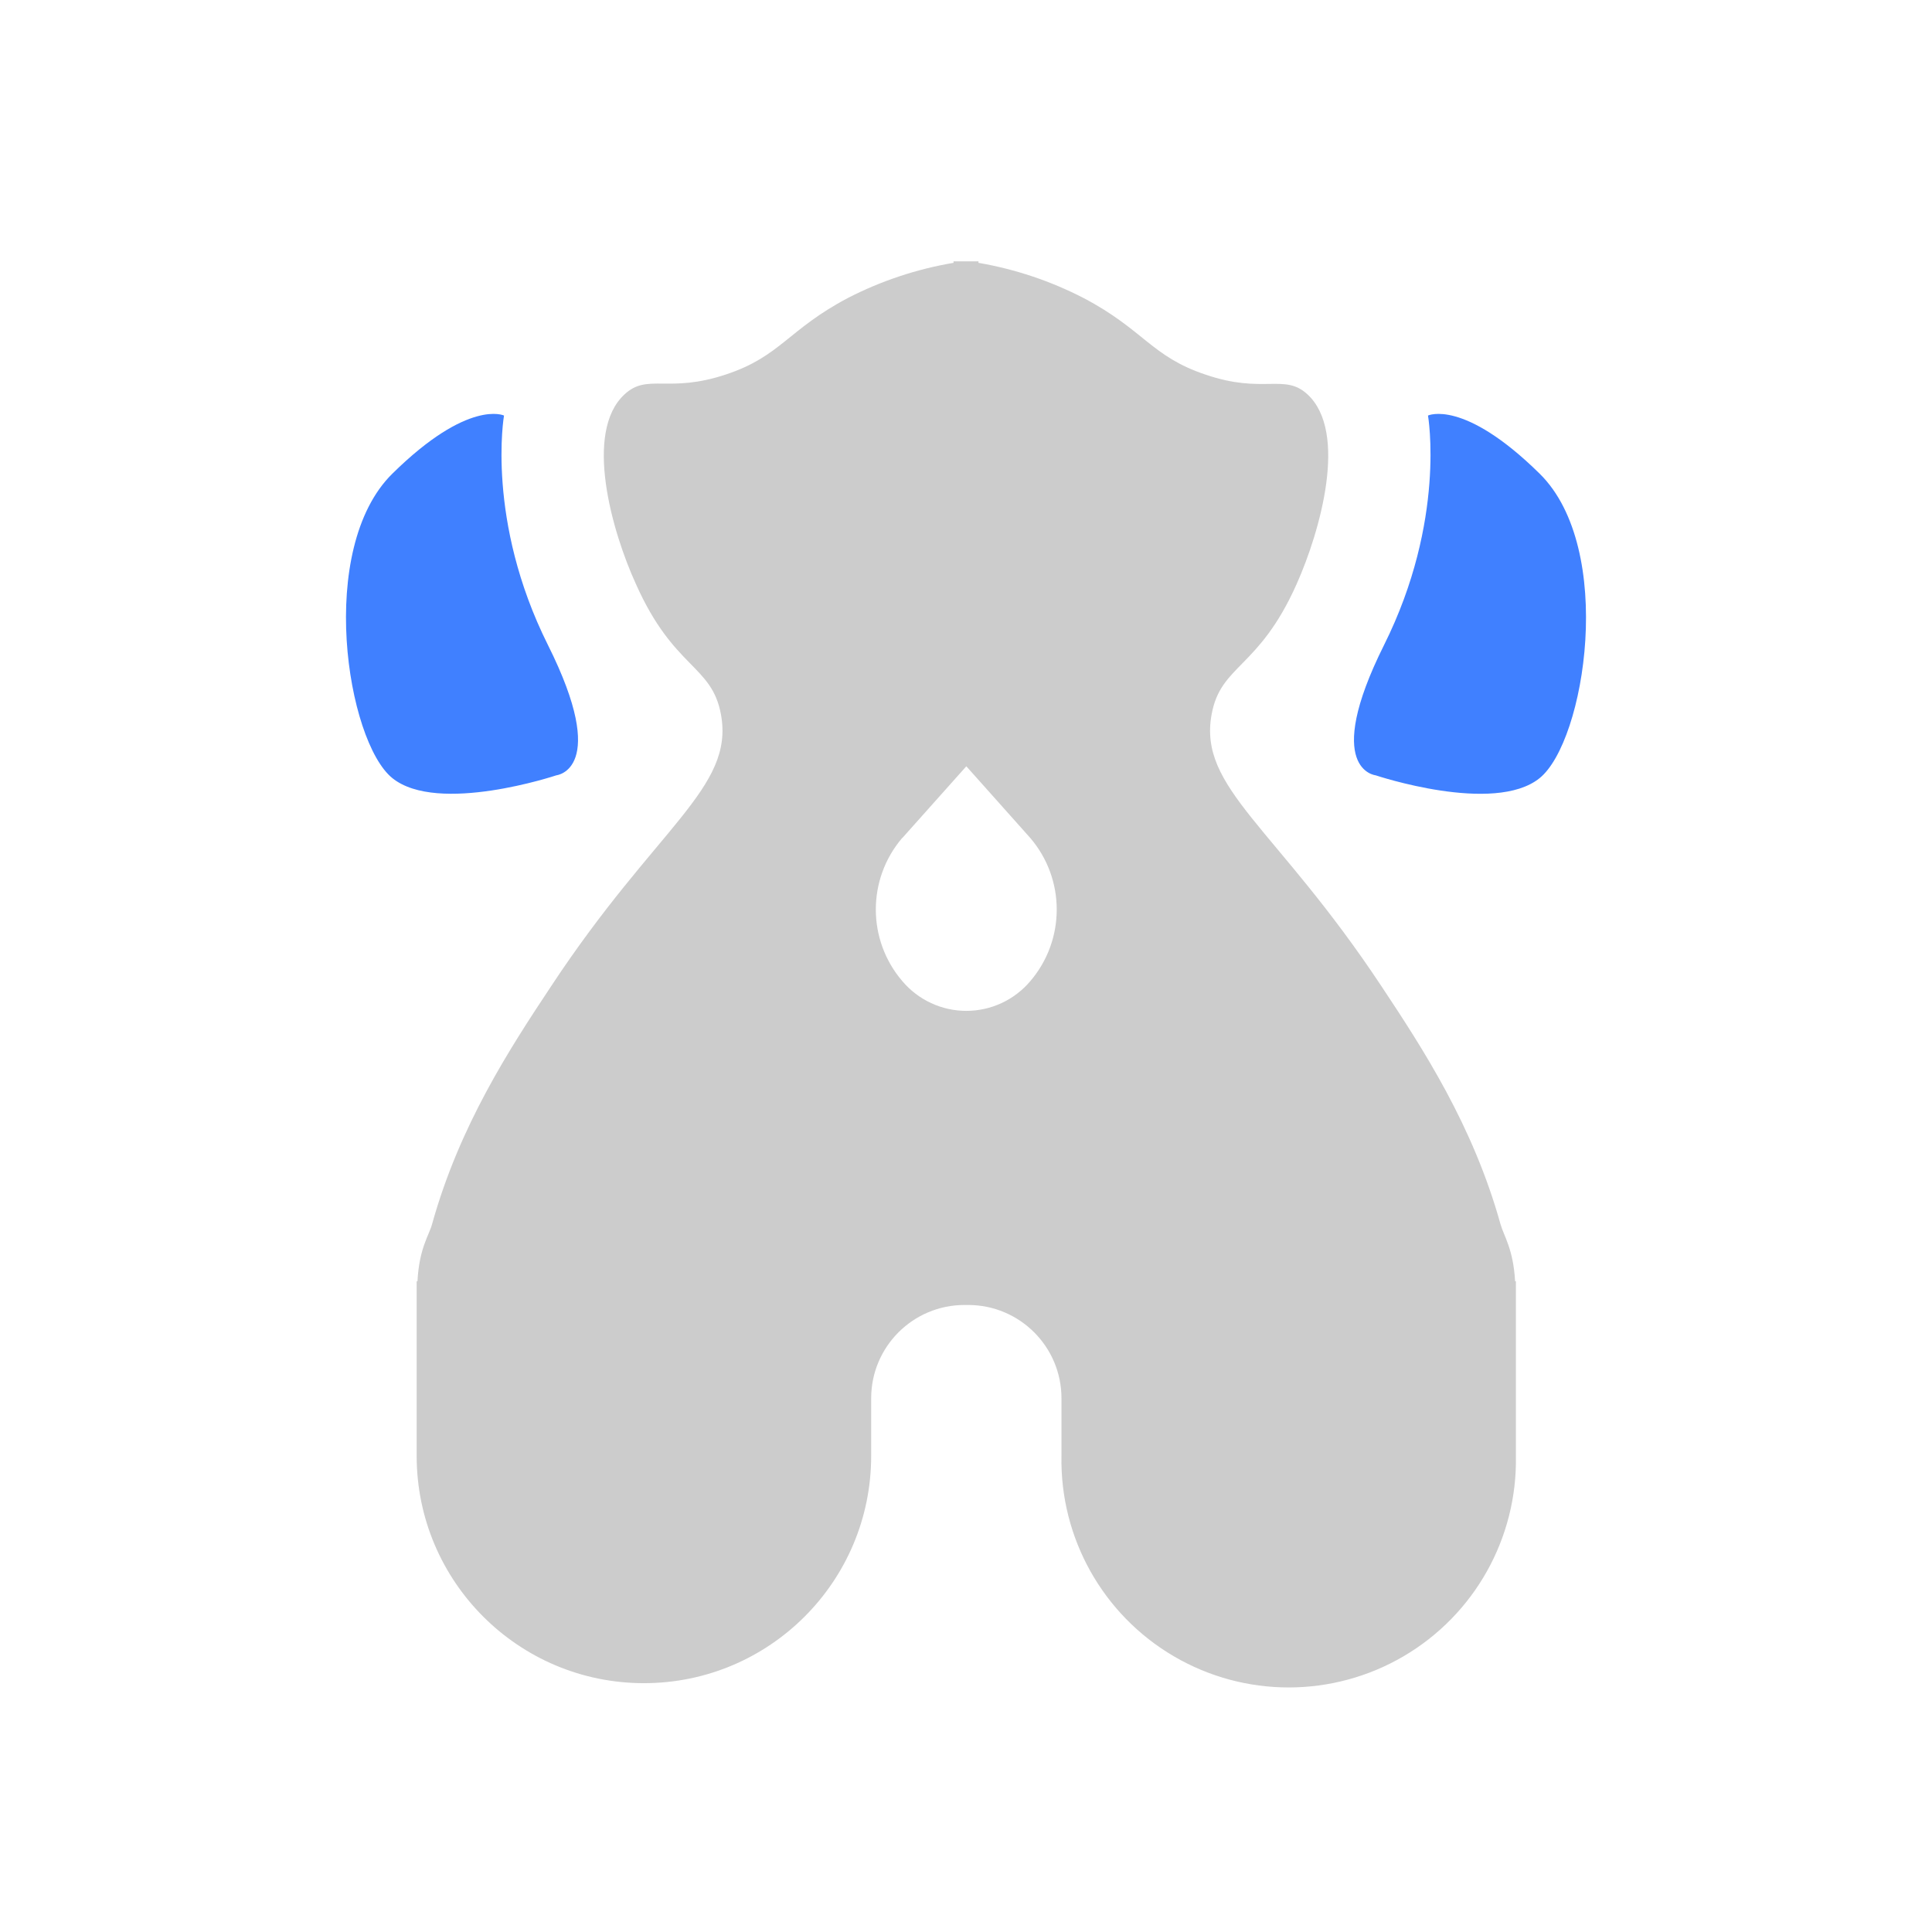
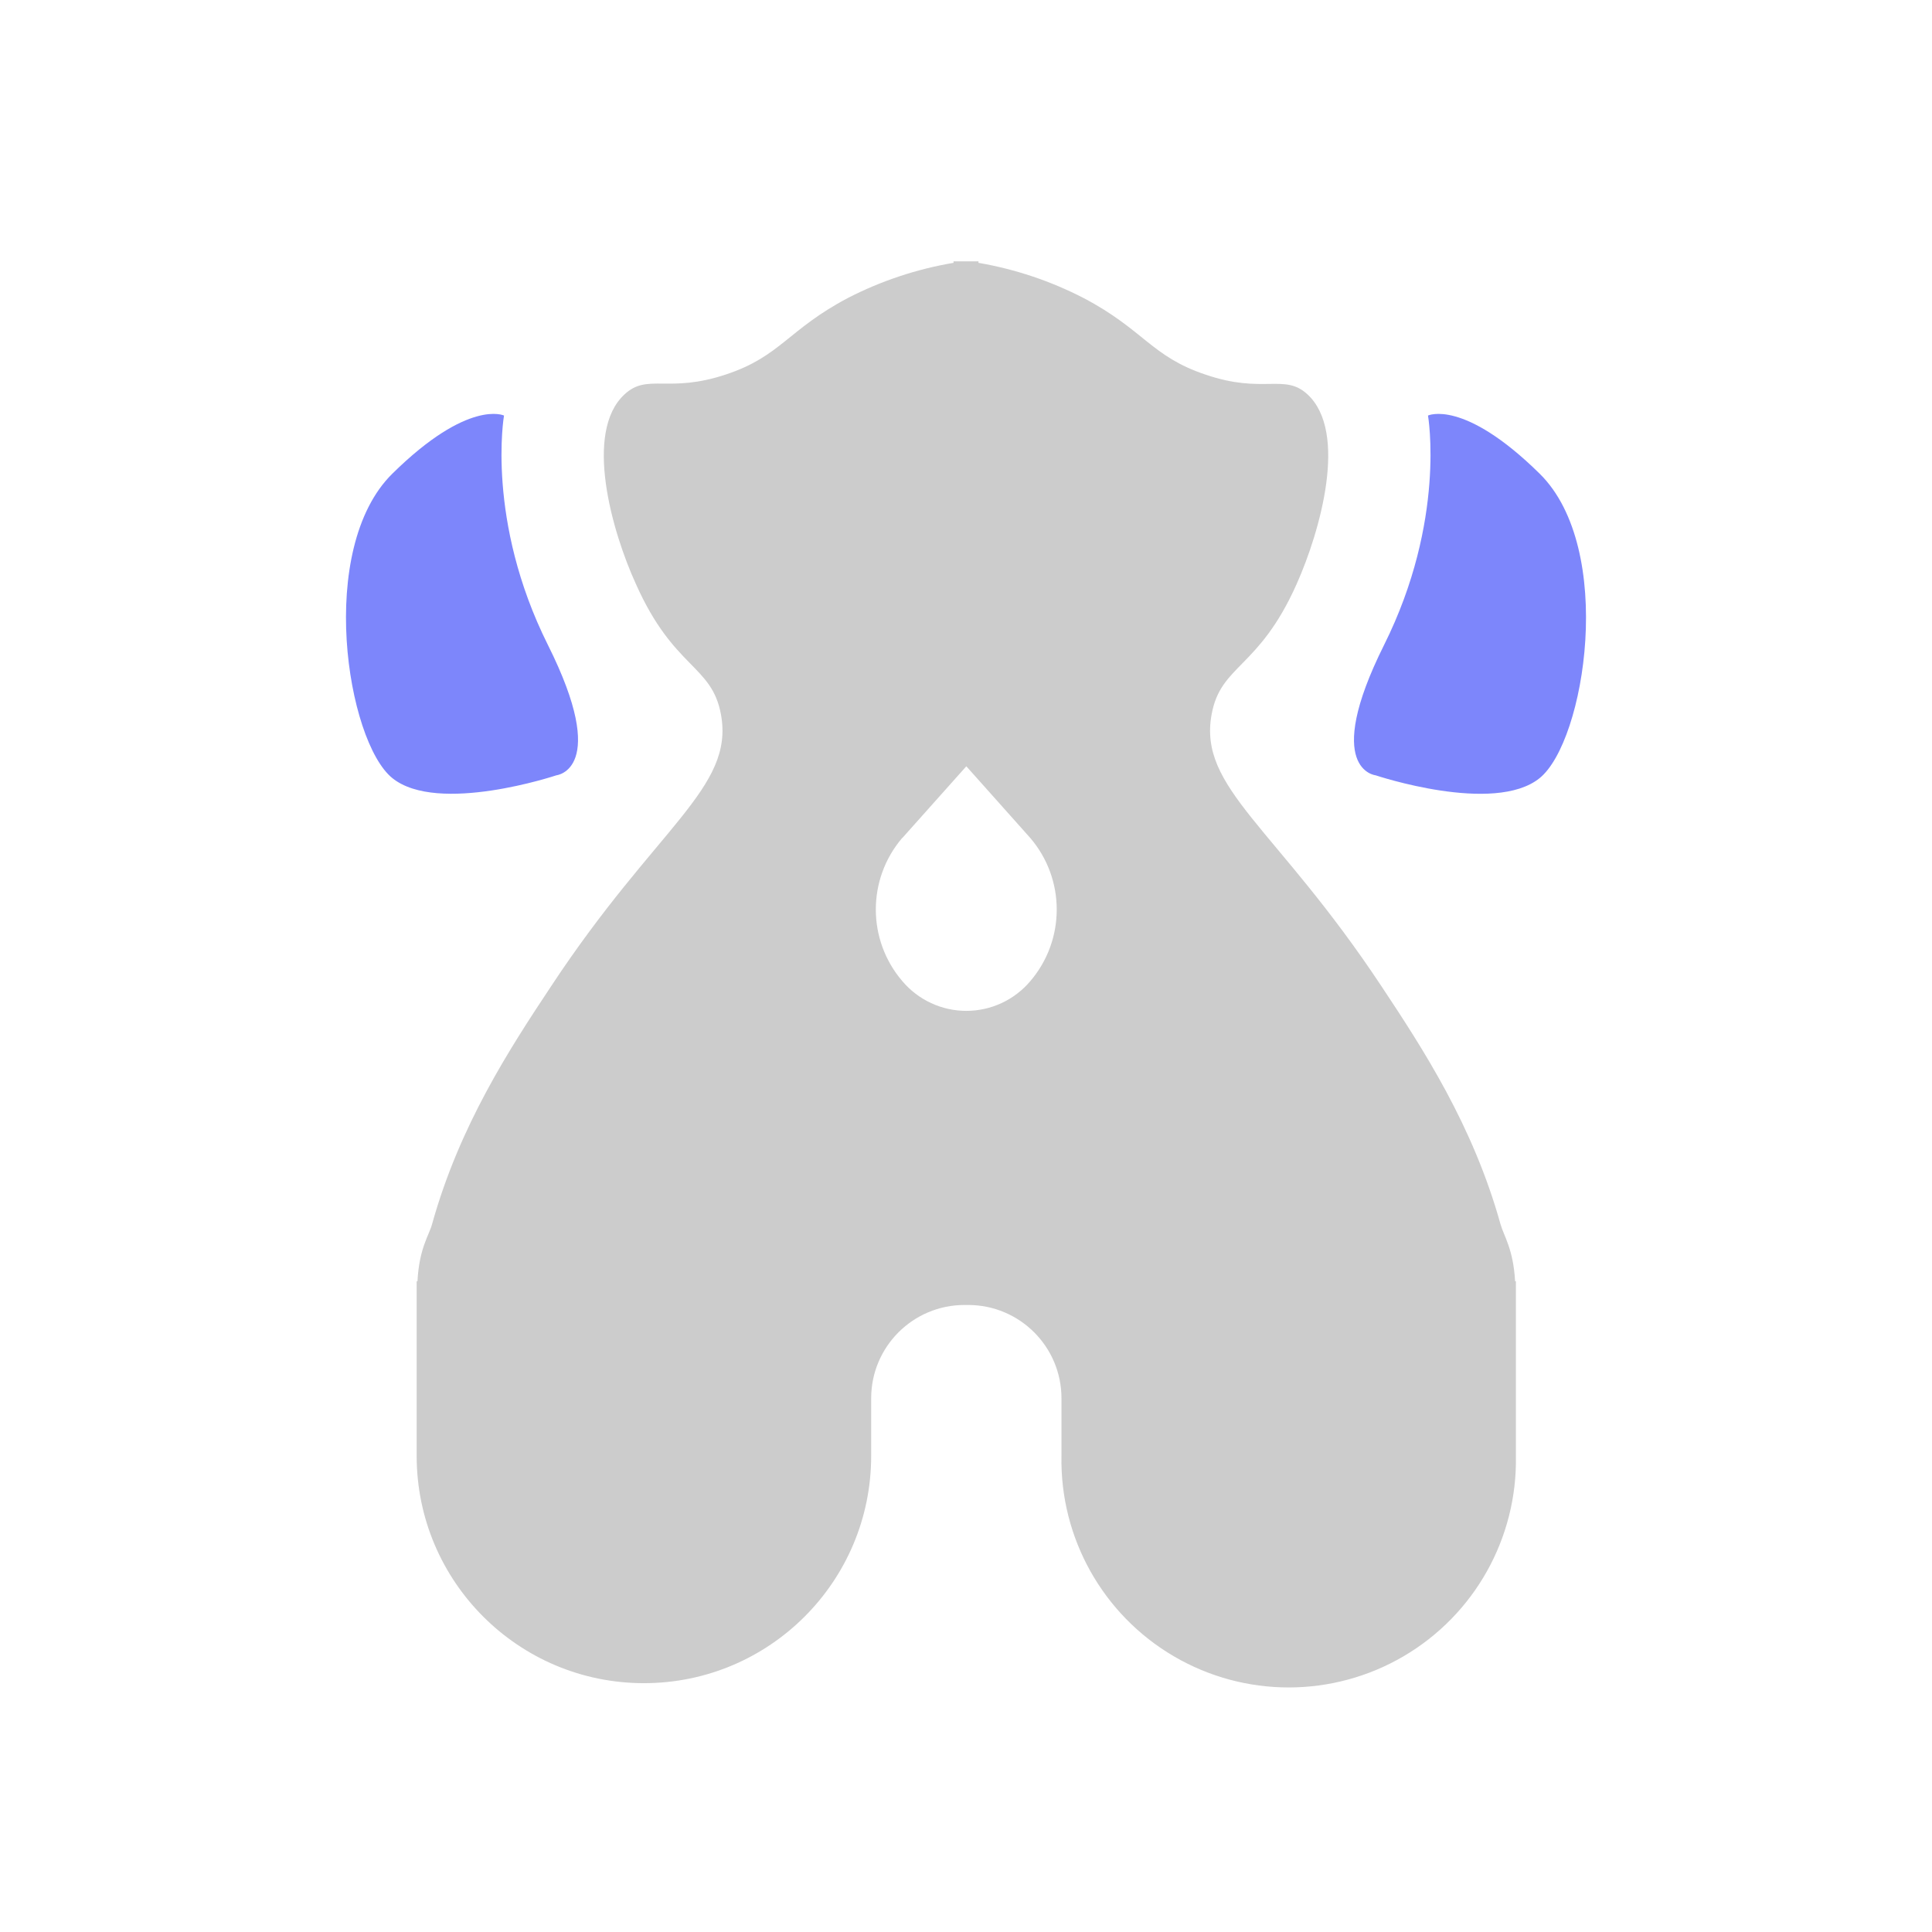
<svg xmlns="http://www.w3.org/2000/svg" id="图层_1" data-name="图层 1" viewBox="0 0 240 240">
-   <defs>
-     <style>.cls-1{fill:#ccc;}.cls-2{fill:#4080ff;}</style>
-   </defs>
-   <path class="cls-2" d="M69.12,96.31s6.69-.7-1.05-16.18-5.46-28.51-5.46-28.51-4.4-2.11-13.87,7.22-5.66,33.25,0,37.82S69.12,96.31,69.12,96.31Z" />
-   <path class="cls-2" d="M191.26,58.84c-9.47-9.33-13.87-7.22-13.87-7.22s2.28,13-5.46,28.51-1.05,16.18-1.05,16.18,14.72,4.93,20.38.35S200.73,68.16,191.26,58.84Z" />
-   <path class="cls-1" d="M80,209.09a28.23,28.23,0,0,0,28.22-28.23V173.7a11.59,11.59,0,0,1,11.59-11.59h.46a11.59,11.59,0,0,1,11.59,11.59v7.16a28.23,28.23,0,1,0,56.45,0V159.17h-.1c-.21-4-1.42-5.68-1.81-7.09-3.41-12.25-9.61-21.76-14.78-29.55-13.16-19.88-22.79-24.61-21.11-33.78,1.14-6.23,5.85-5.62,10.56-16.19C164,66,167.49,53.69,162.43,49c-2.87-2.67-5.45,0-12.66-2.46-6.74-2.24-7.68-5.58-15.13-9.5a45.12,45.12,0,0,0-13.09-4.39v-.18h-3.1v.18A45.12,45.12,0,0,0,105.36,37c-7.45,3.92-8.39,7.26-15.13,9.5C83,48.93,80.44,46.31,77.57,49,72.51,53.69,76,66,79,72.56c4.71,10.57,9.42,10,10.56,16.19,1.68,9.17-8,13.9-21.11,33.78-5.17,7.79-11.37,17.3-14.78,29.55-.39,1.41-1.6,3-1.81,7.09h-.1v21.69A28.23,28.23,0,0,0,80,209.09Zm32.1-105,7.94-8.9,7.94,8.9a13.68,13.68,0,0,1,0,17.8,10.4,10.4,0,0,1-15.88,0A13.68,13.68,0,0,1,112.06,104.11Z" />
+   <g>
+     <path d="M69.12,96.31s6.69-.7-1.05-16.18-5.46-28.51-5.46-28.51-4.4-2.11-13.87,7.22-5.66,33.25,0,37.82S69.12,96.31,69.12,96.31Z" style="fill: #7d86fb" />
+     <path d="M191.26,58.84c-9.47-9.33-13.87-7.22-13.87-7.22s2.28,13-5.46,28.51-1.05,16.18-1.05,16.18,14.72,4.93,20.38.35S200.73,68.16,191.26,58.84Z" style="fill: #7d86fb" />
+     <path d="M80,209.09a28.23,28.23,0,0,0,28.22-28.23V173.7a11.59,11.59,0,0,1,11.59-11.59h.46a11.59,11.59,0,0,1,11.59,11.59v7.16a28.23,28.23,0,1,0,56.45,0V159.17h-.1c-.21-4-1.42-5.68-1.81-7.09-3.41-12.25-9.61-21.76-14.78-29.55-13.16-19.88-22.79-24.61-21.11-33.78,1.14-6.23,5.85-5.62,10.56-16.19C164,66,167.49,53.69,162.43,49c-2.87-2.67-5.45,0-12.66-2.46-6.74-2.24-7.68-5.58-15.13-9.5a45.12,45.12,0,0,0-13.09-4.39v-.18h-3.1v.18A45.12,45.12,0,0,0,105.36,37c-7.45,3.92-8.39,7.26-15.13,9.5C83,48.93,80.44,46.31,77.57,49,72.51,53.69,76,66,79,72.56c4.71,10.57,9.42,10,10.56,16.19,1.68,9.17-8,13.9-21.11,33.78-5.17,7.79-11.37,17.3-14.78,29.55-.39,1.41-1.6,3-1.81,7.09h-.1v21.69A28.23,28.23,0,0,0,80,209.09Zm32.1-105,7.94-8.9,7.94,8.9a13.68,13.68,0,0,1,0,17.8,10.4,10.4,0,0,1-15.88,0A13.68,13.68,0,0,1,112.06,104.11Z" style="fill: #ccc" />
+   </g>
</svg>
